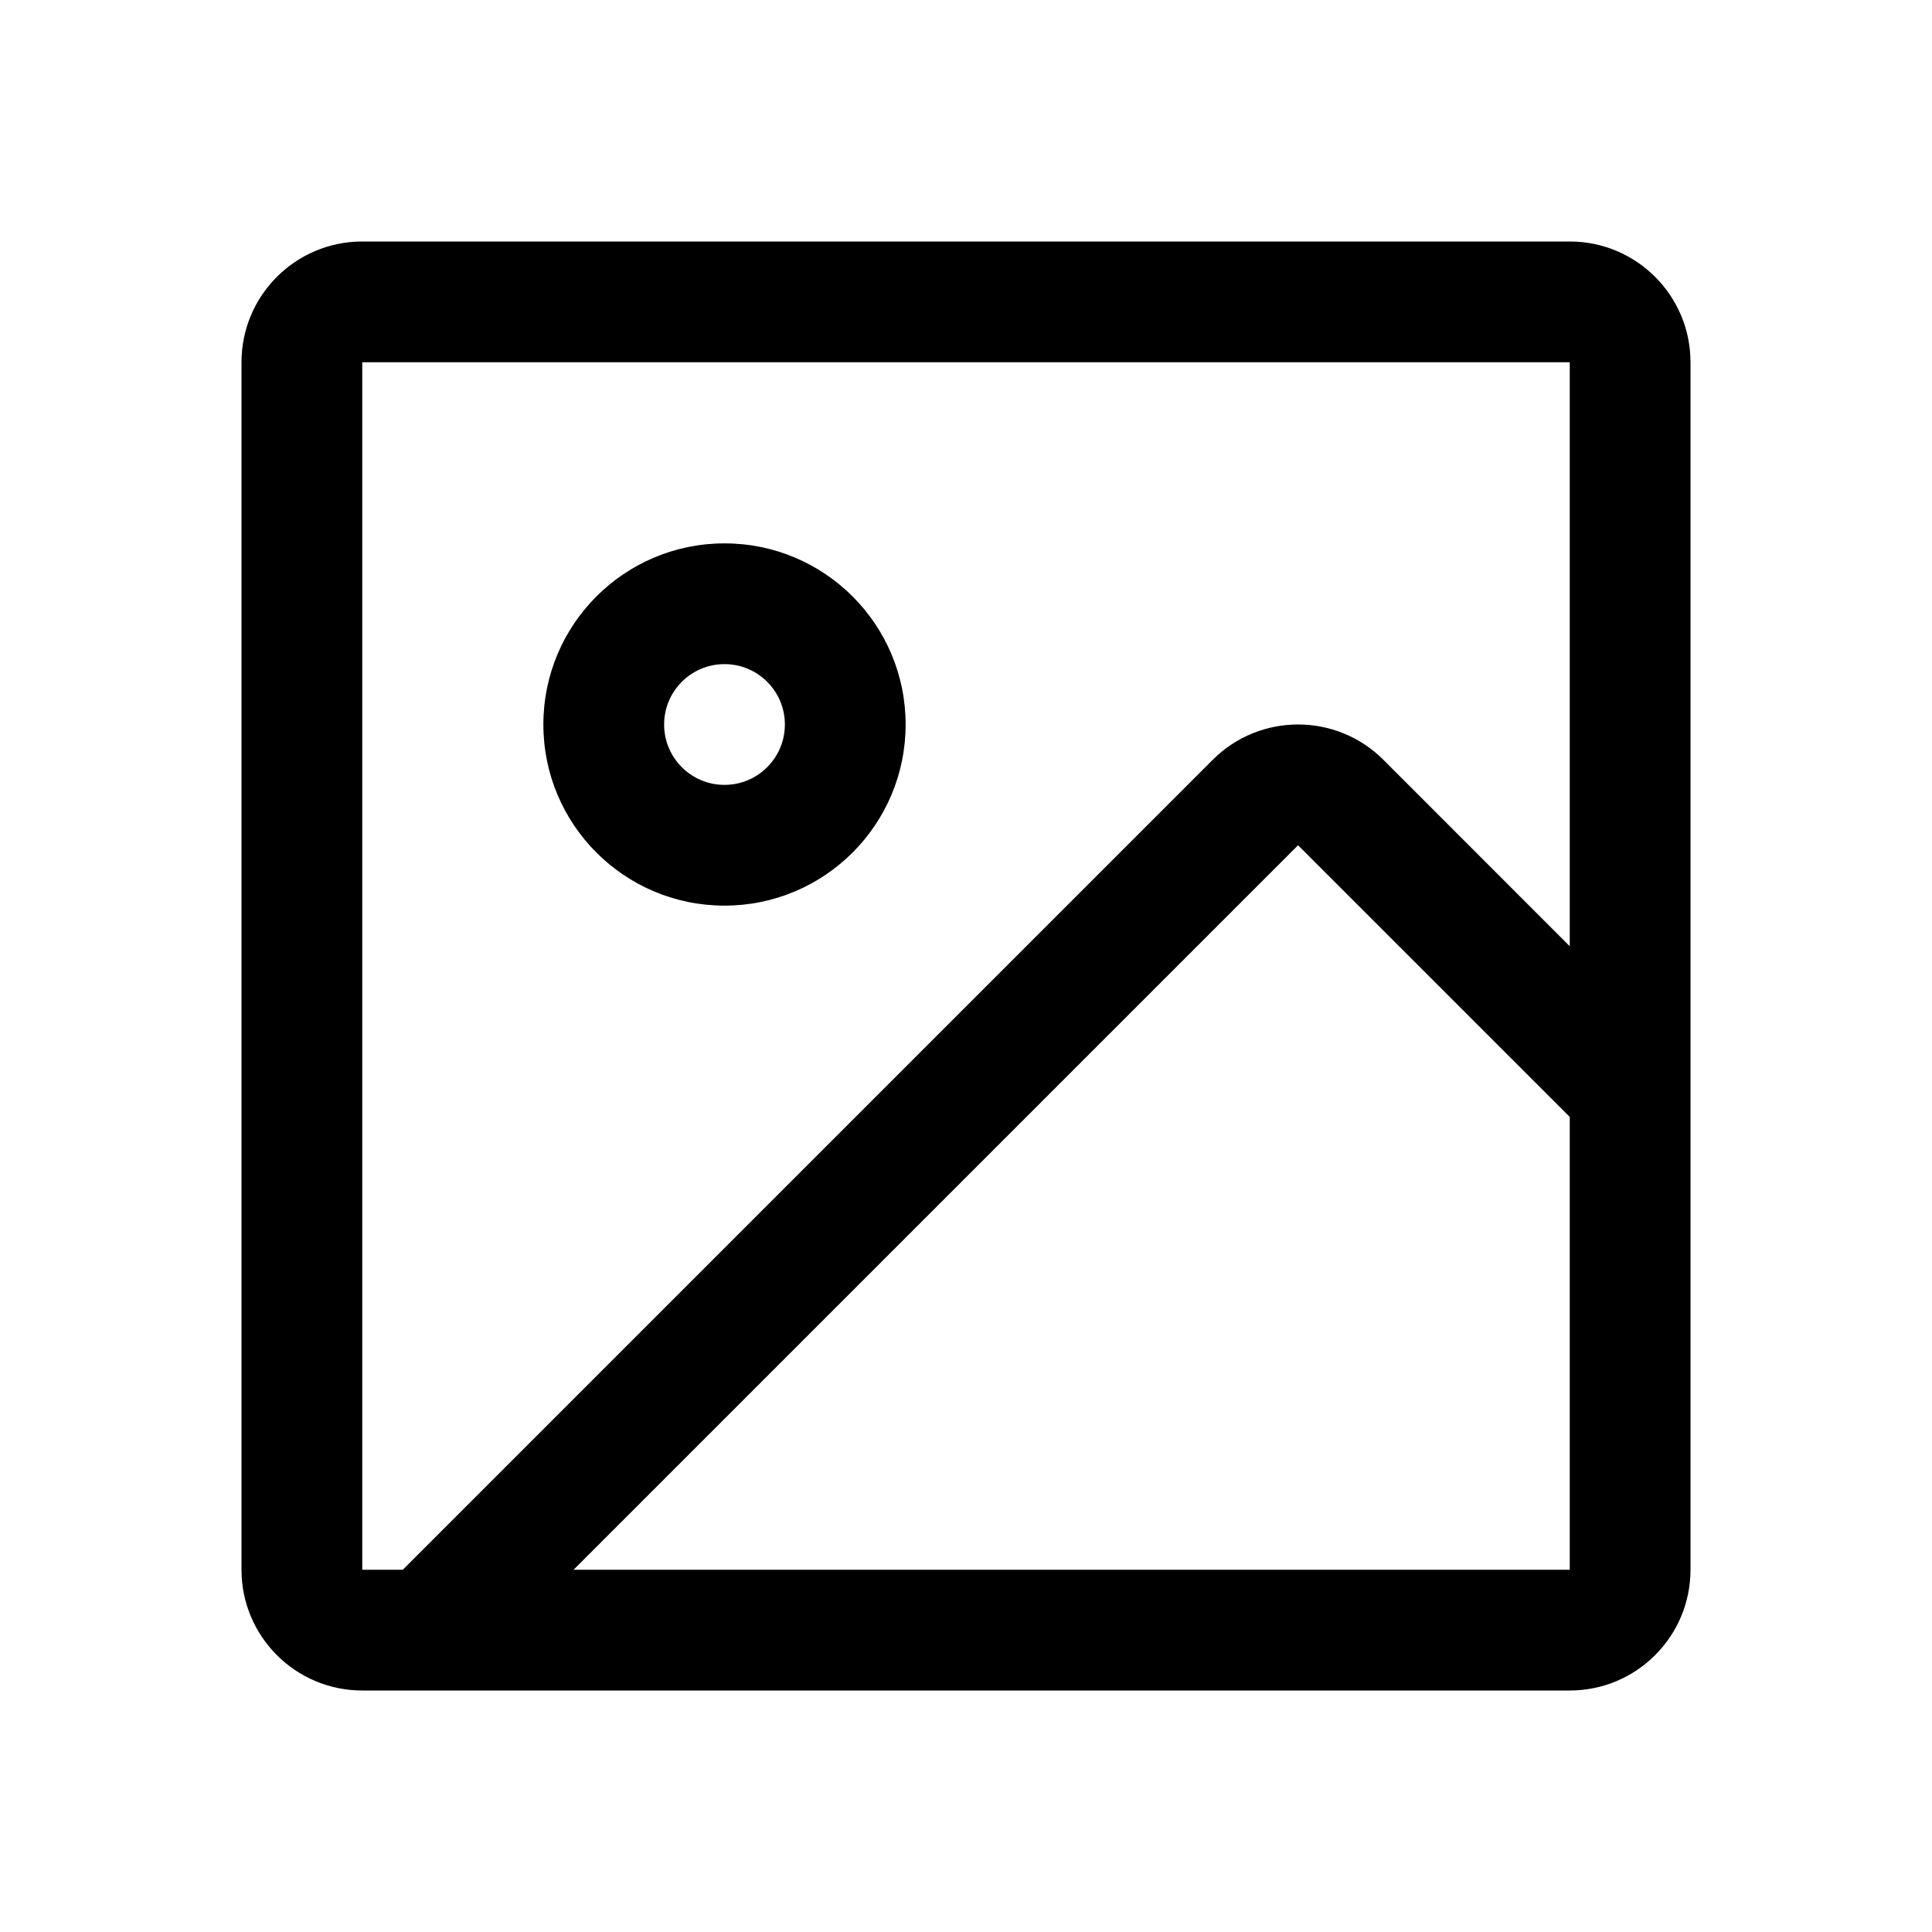
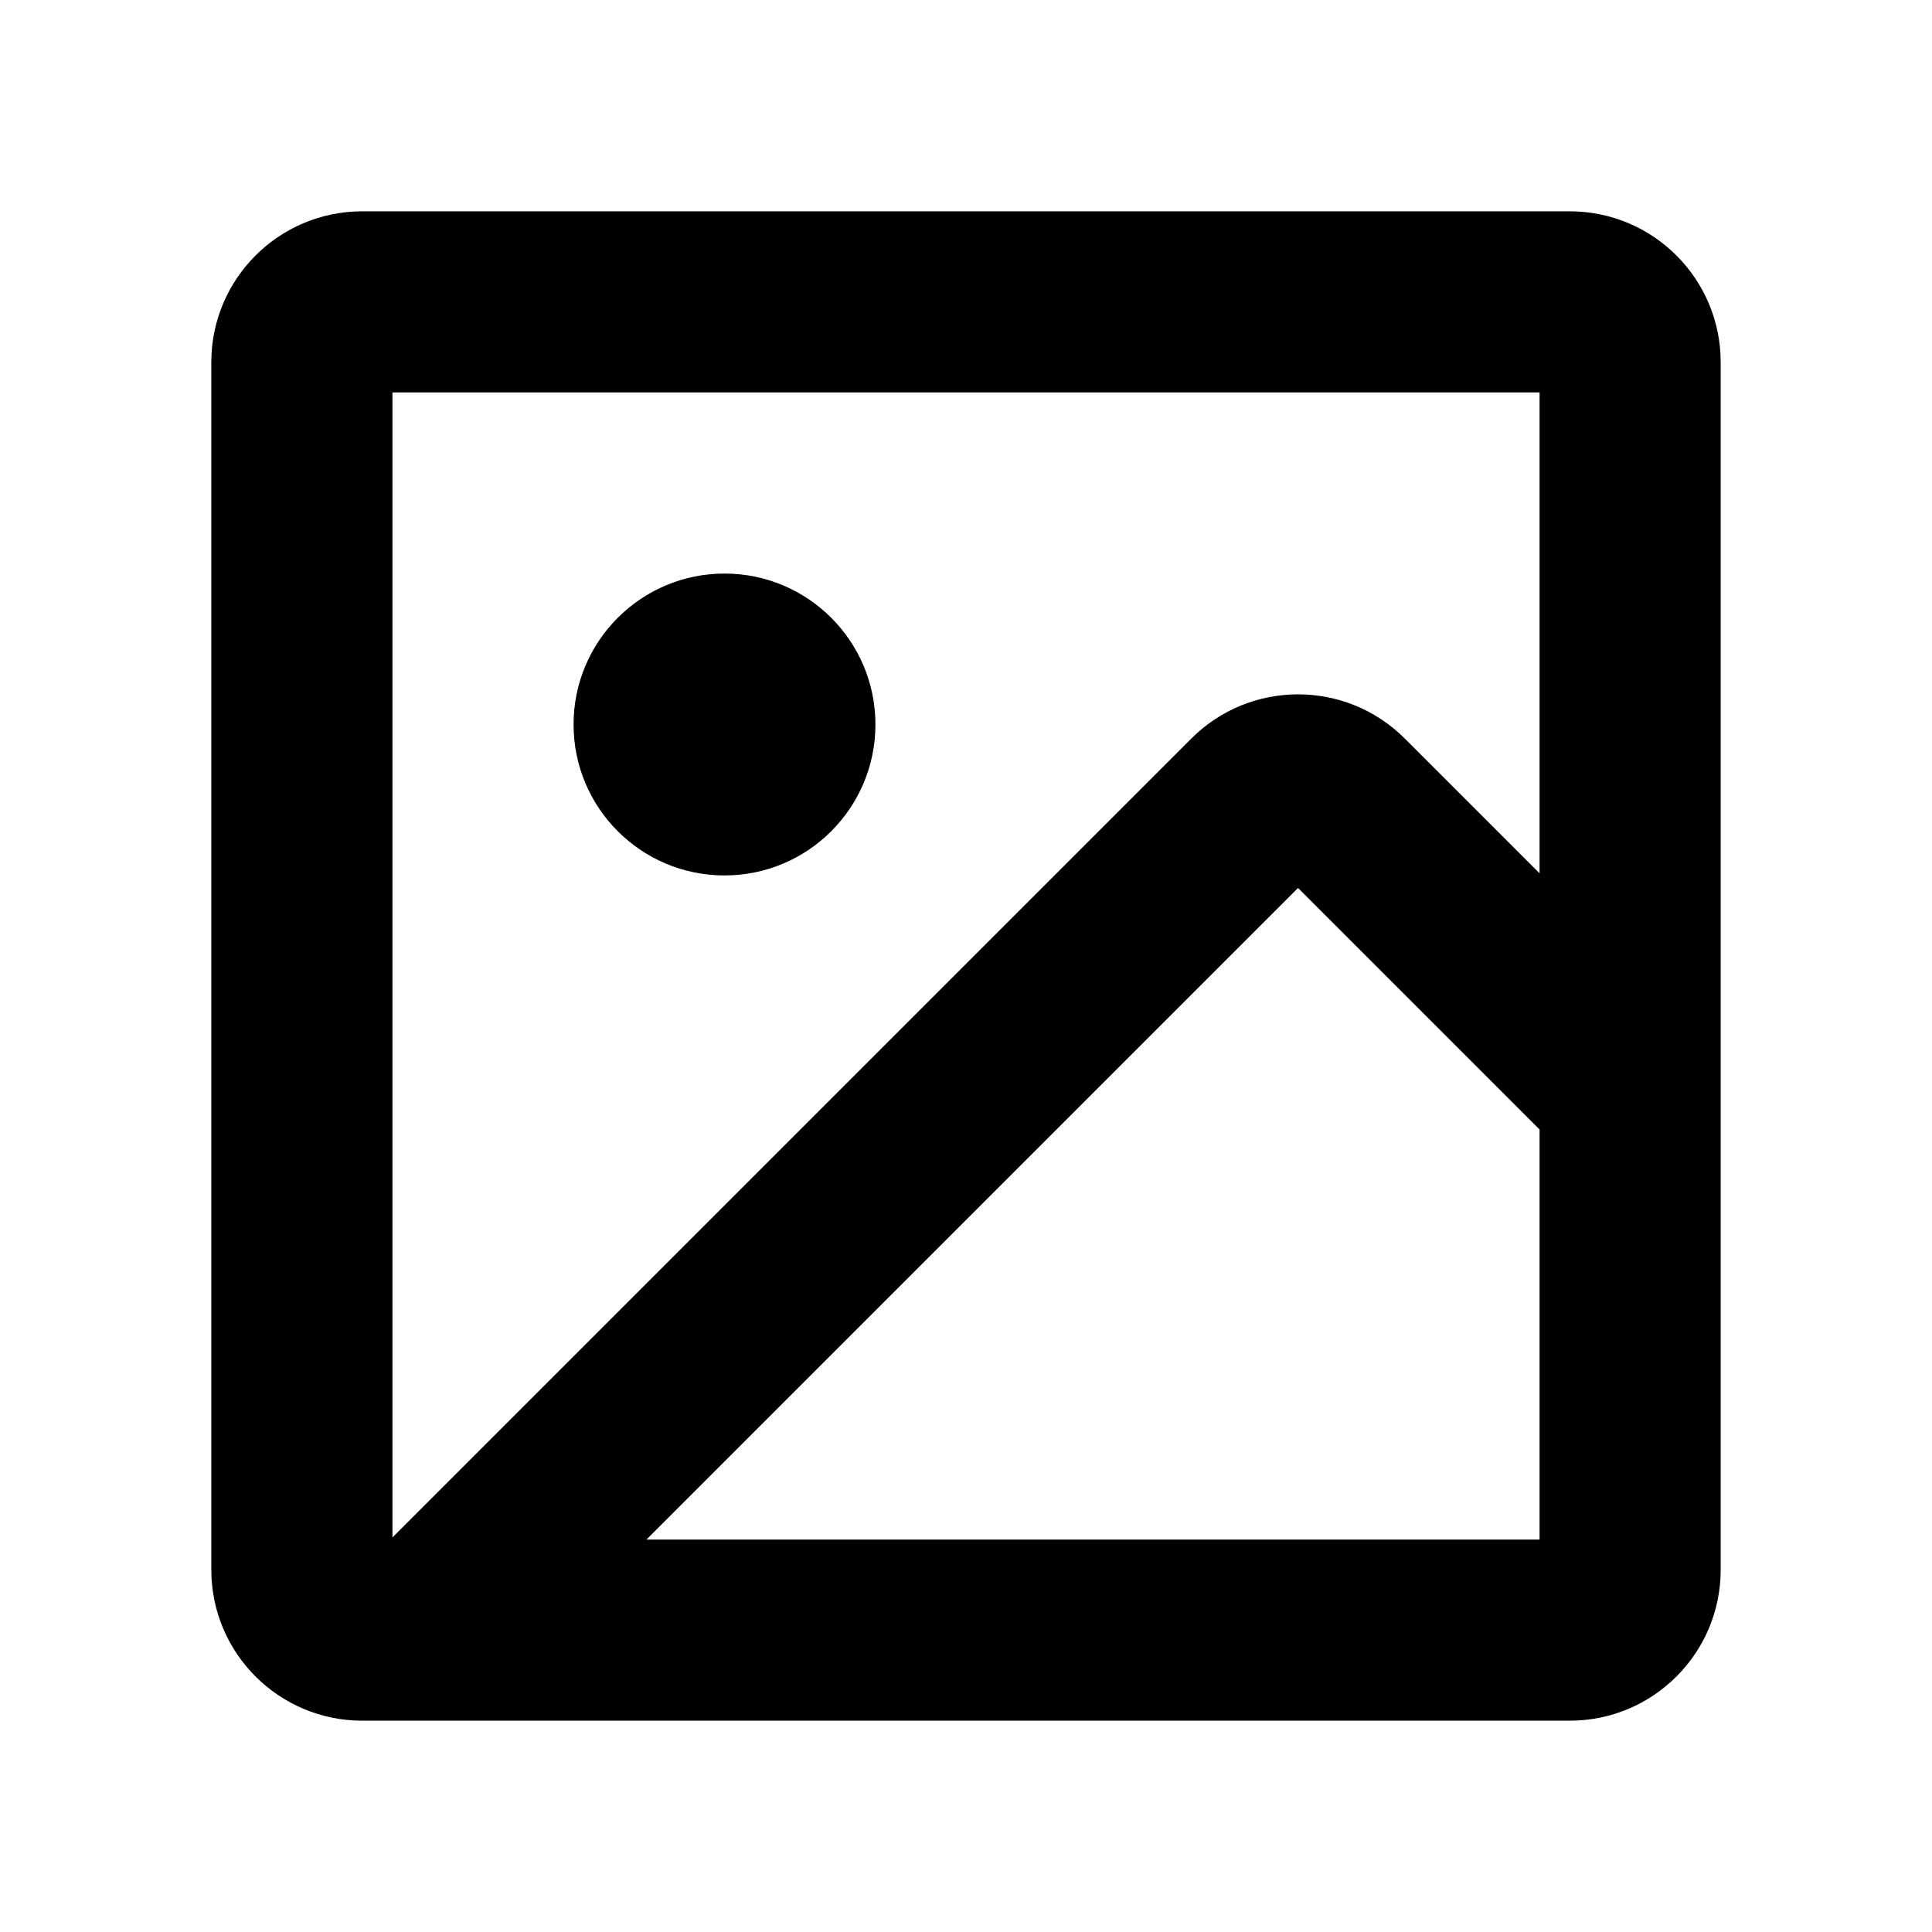
<svg xmlns="http://www.w3.org/2000/svg" viewBox="0 0 256 256" fill="#000">
-   <path d="M208,32H48A16,16,0,0,0,32,48V208a16,16,0,0,0,16,16H208a16,16,0,0,0,16-16V48A16,16,0,0,0,208,32ZM48,48H208v77.38l-24.69-24.7a16,16,0,0,0-22.62,0L53.37,208H48ZM208,208H76l96-96,36,36v60ZM96,120A24,24,0,1,0,72,96,24,24,0,0,0,96,120Zm0-32a8,8,0,1,1-8,8A8,8,0,0,1,96,88Z" />
+   <path d="M208,28H48A20,20,0,0,0,28,48V208a20,20,0,0,0,20,20H208a20,20,0,0,0,20-20V48A20,20,0,0,0,208,28Zm-4,24v63.72L186.14,97.86a20,20,0,0,0-28.28,0L52,203.72V52ZM85.66,204,172,117.66l32,32V204ZM76,96a20,20,0,1,1,20,20A20,20,0,0,1,76,96Z" />
</svg>
